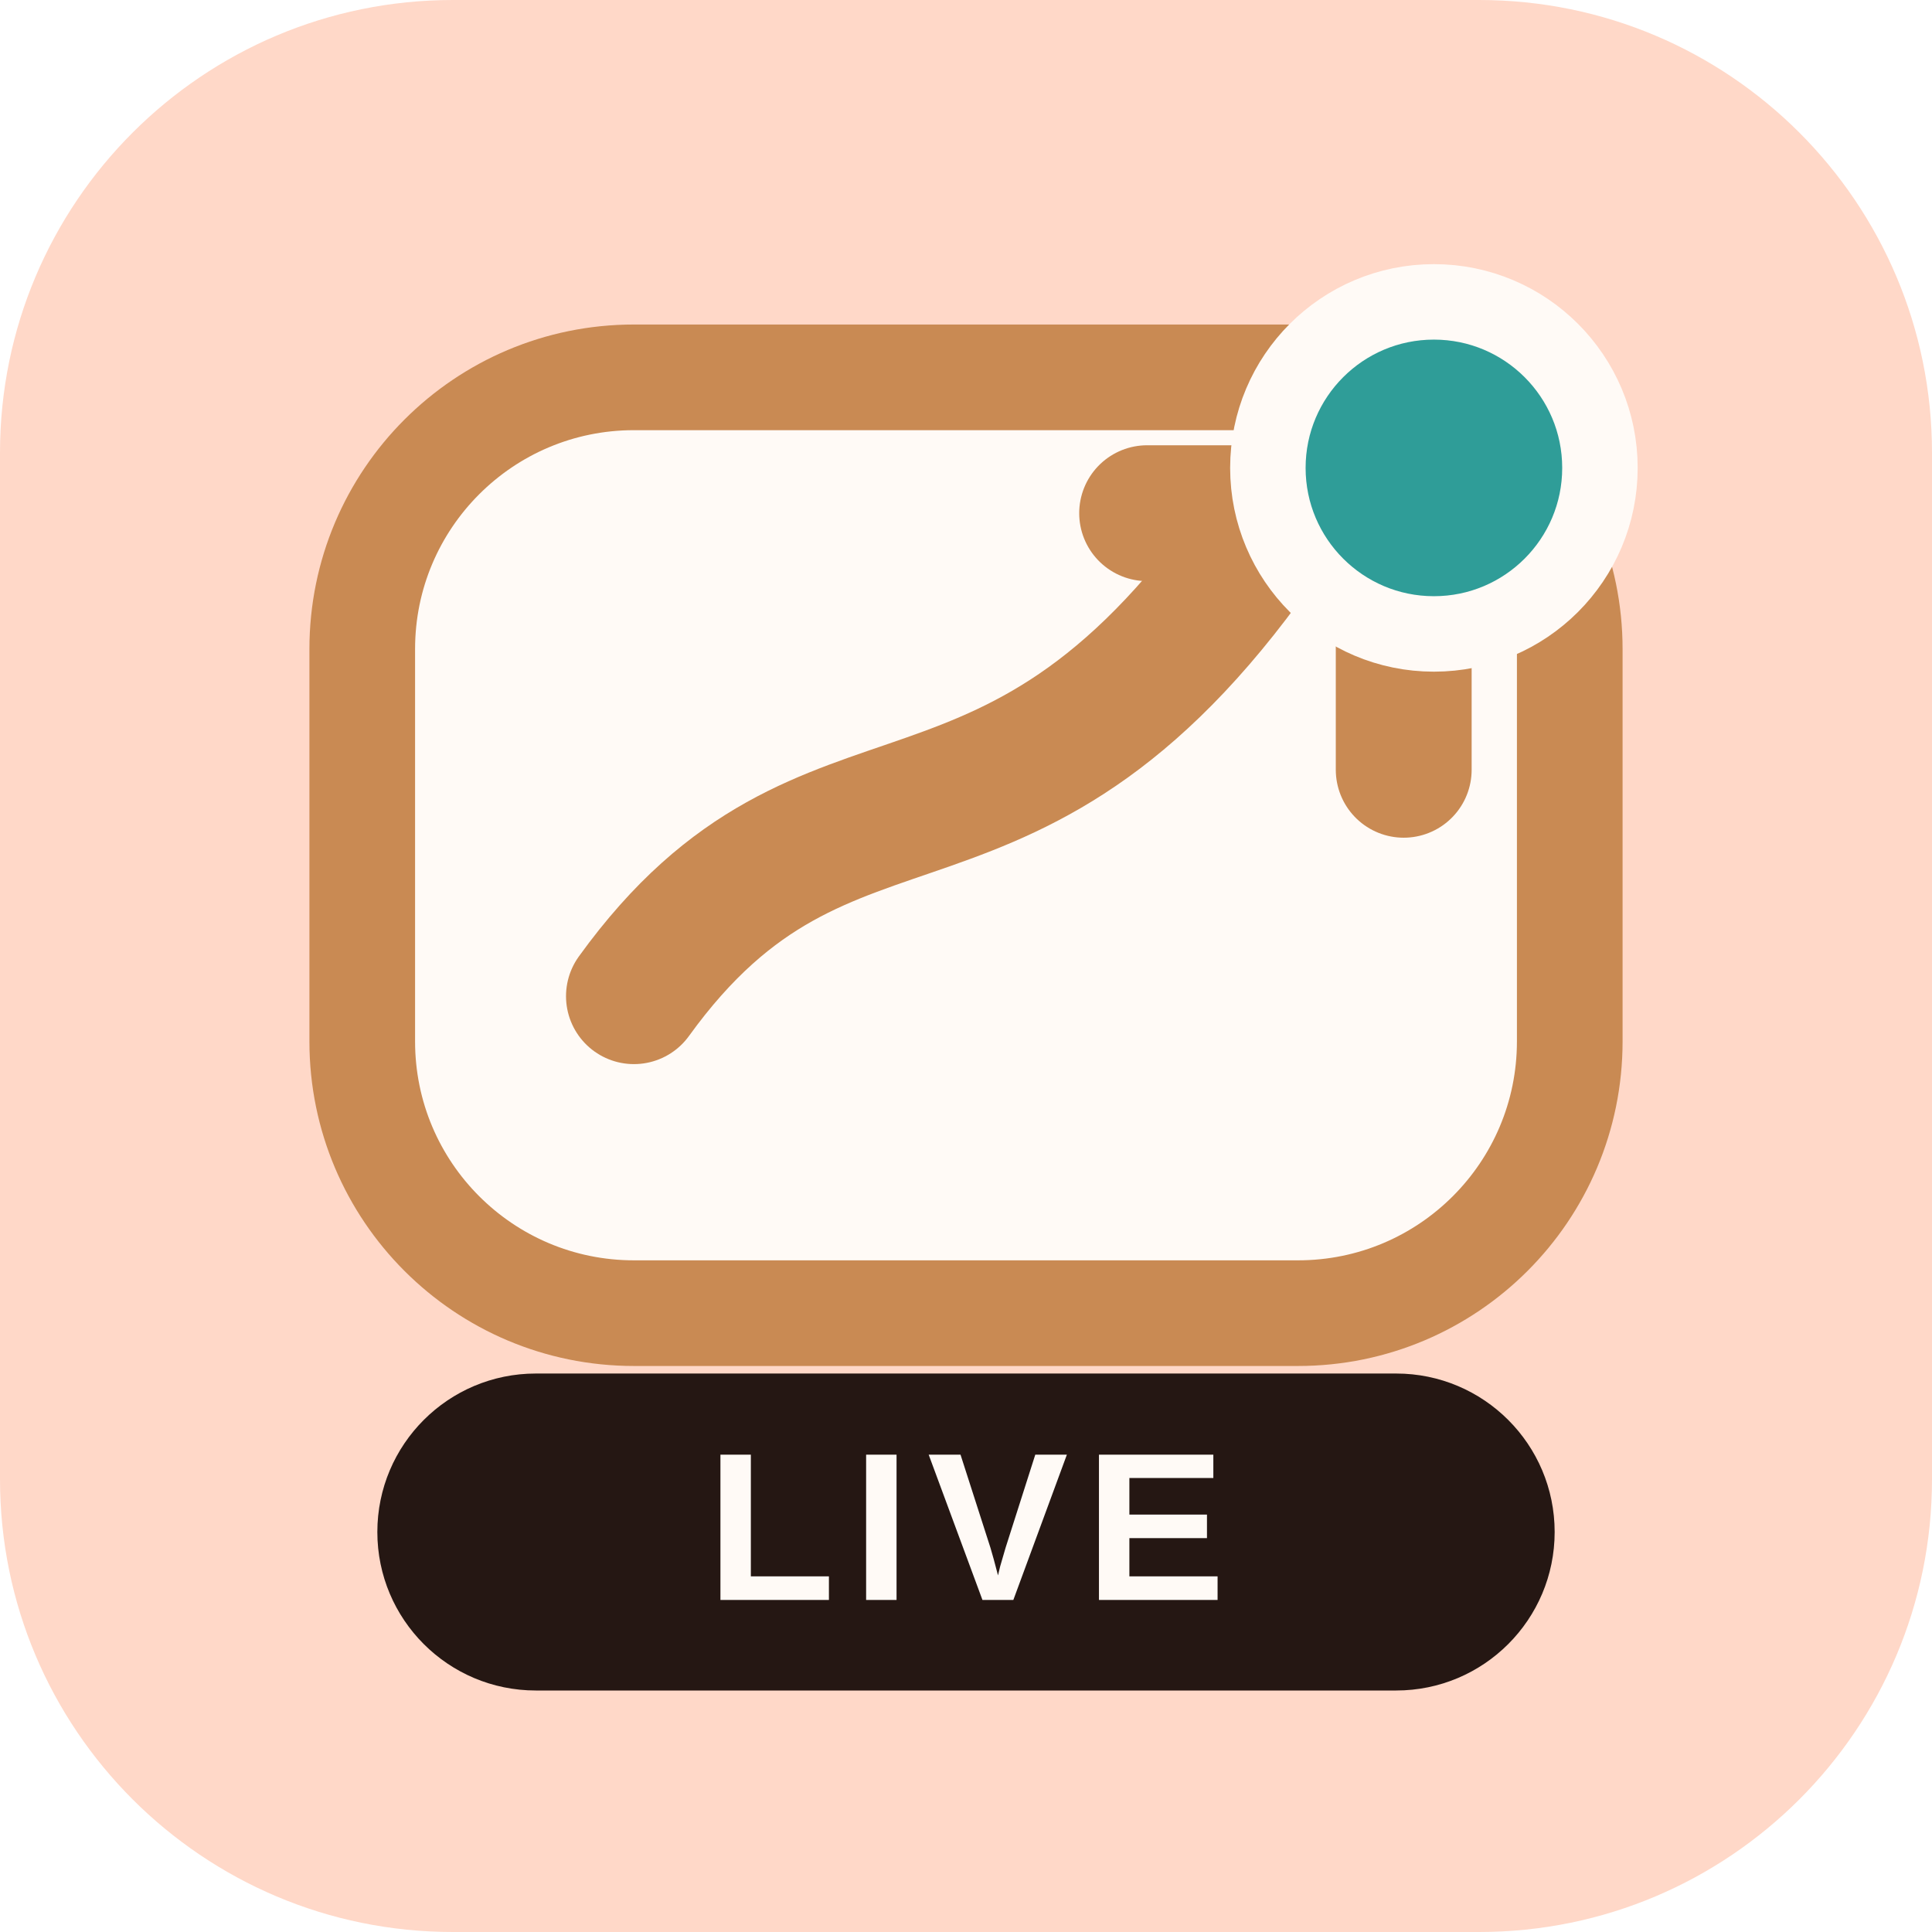
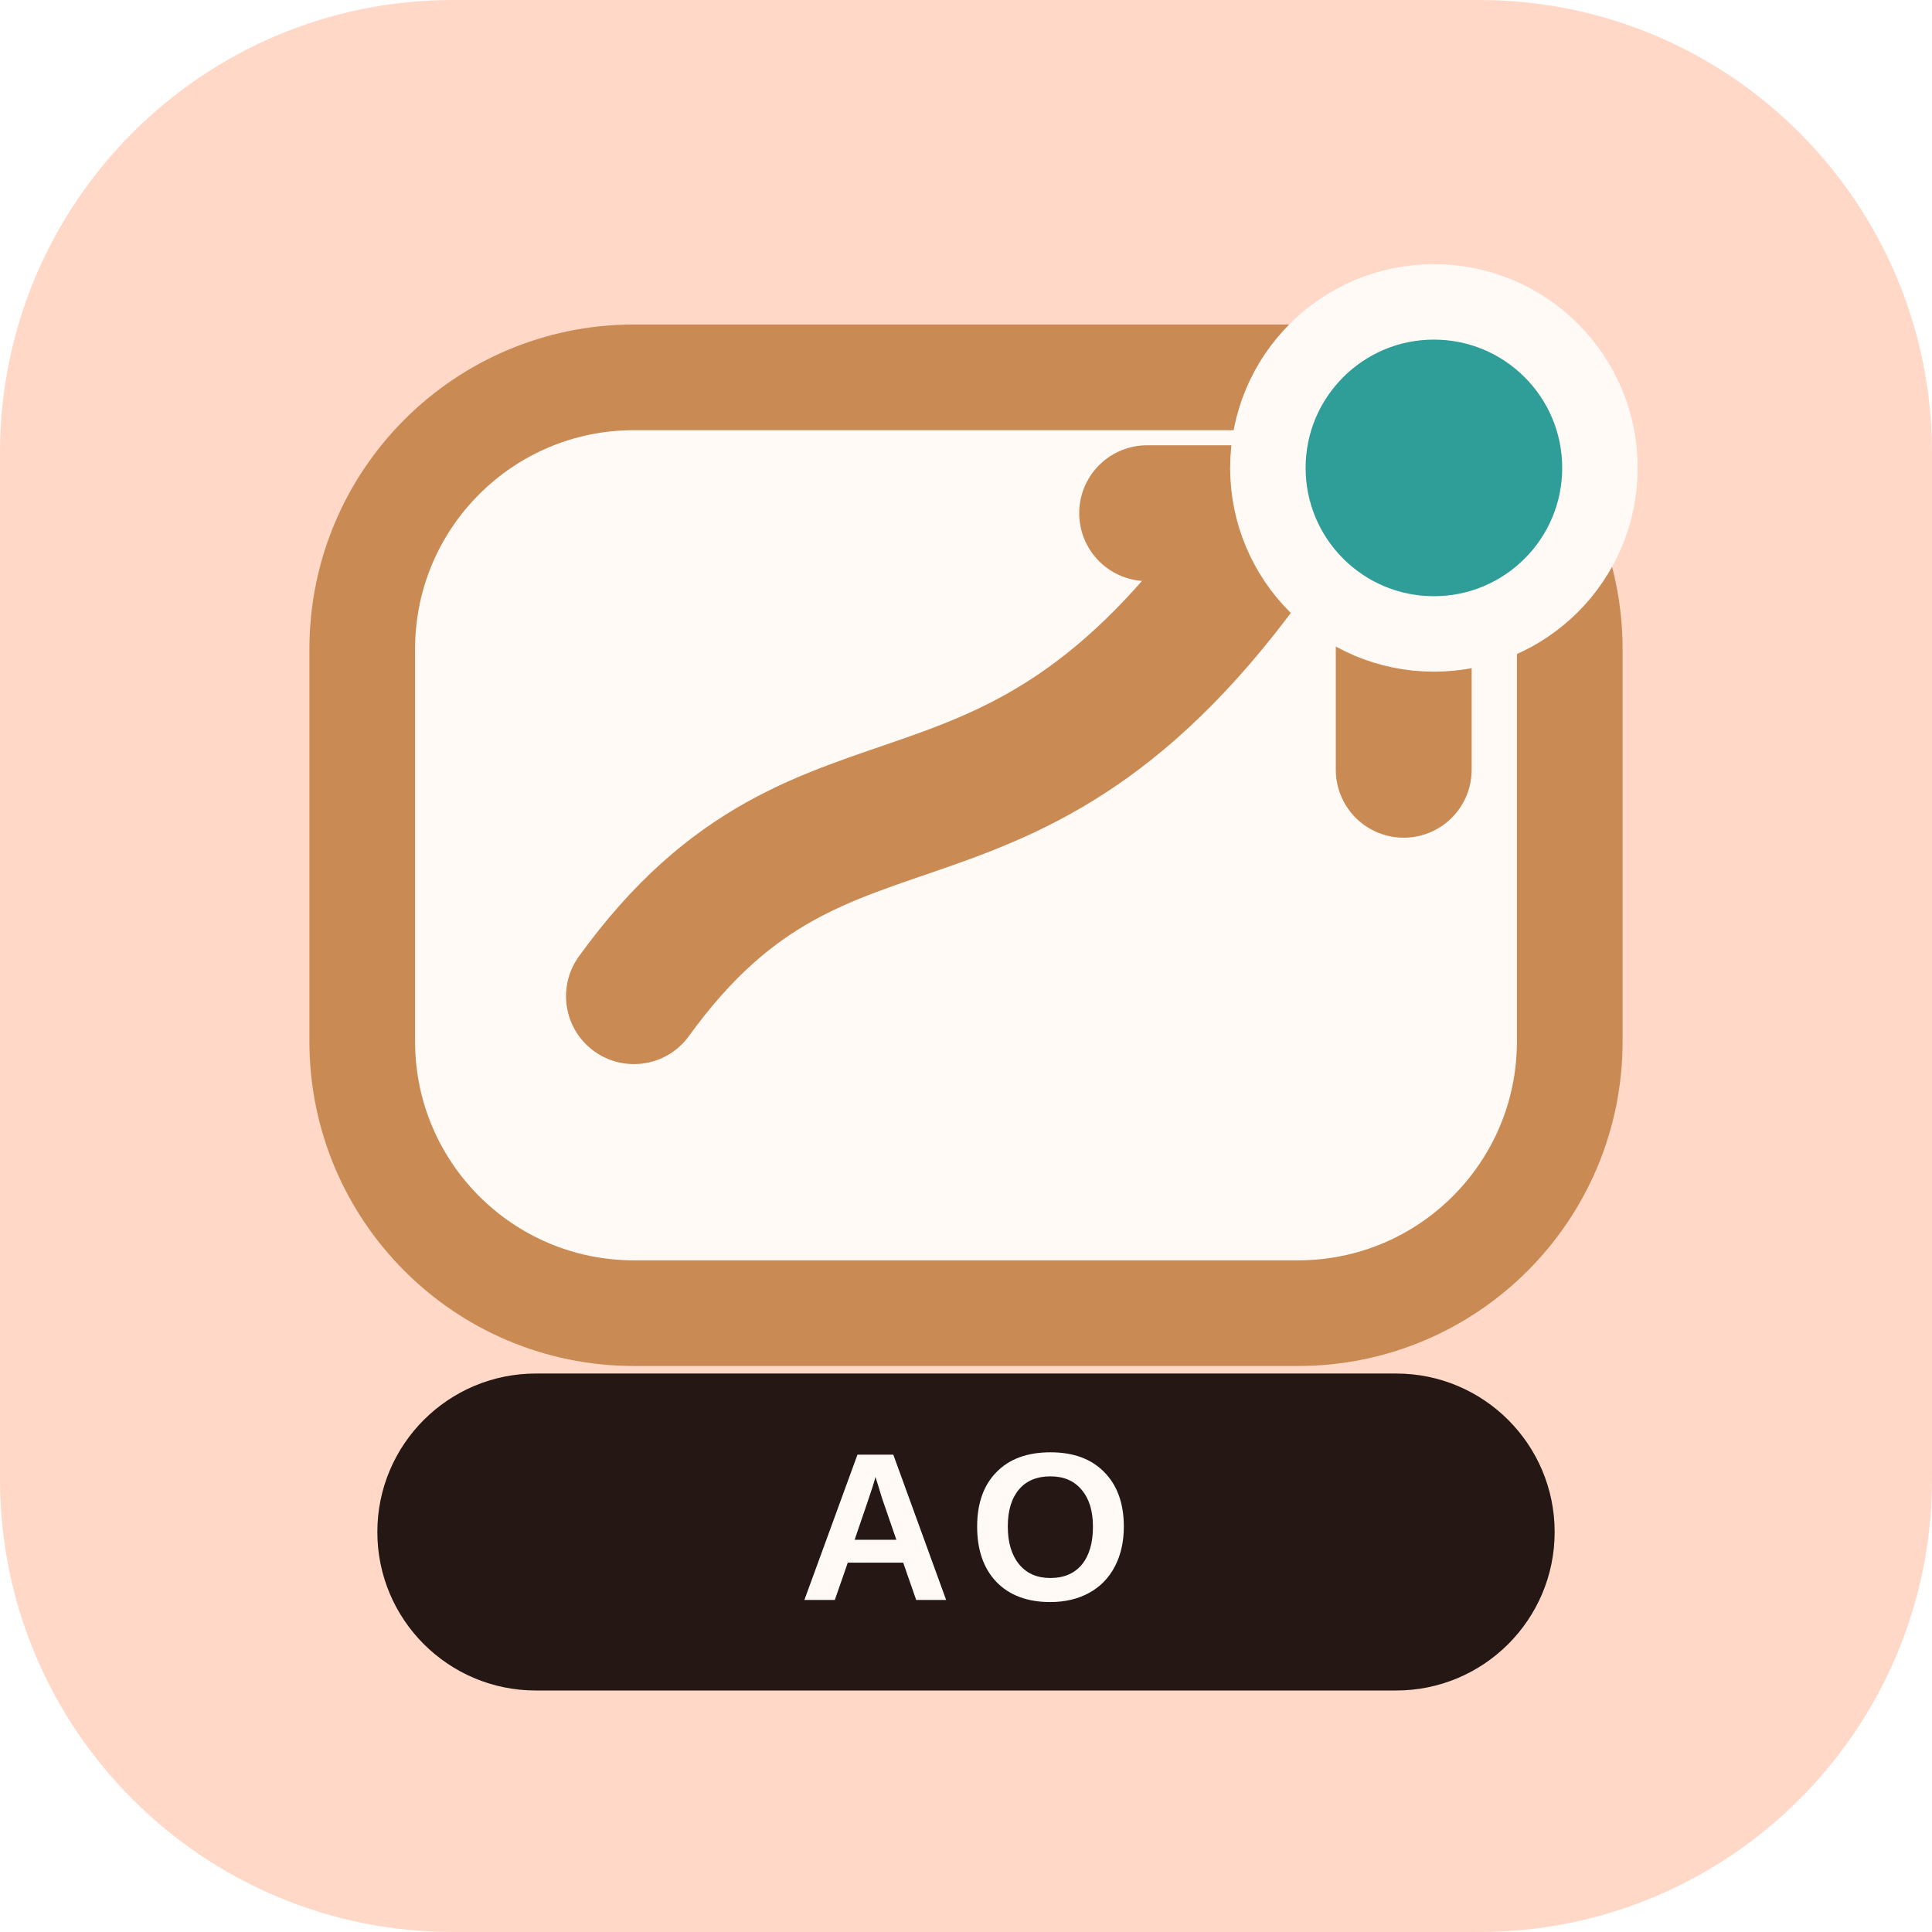
- <svg xmlns="http://www.w3.org/2000/svg" viewBox="0 0 128 128" role="img" aria-label="Relay Live">
+ <svg xmlns="http://www.w3.org/2000/svg" viewBox="0 0 128 128" role="img" aria-label="Relay">
  <rect width="128" height="128" rx="30" fill="#ffd8c8" />
  <rect x="24" y="25" width="80" height="62" rx="18" fill="#fffaf6" stroke="#c98a53" stroke-width="7" />
  <path d="M42 66c13-18 25-6 42-31" fill="none" stroke="#c98a53" stroke-width="9" stroke-linecap="round" />
  <path d="M76 34h17v17" fill="none" stroke="#c98a53" stroke-width="9" stroke-linecap="round" stroke-linejoin="round" />
  <circle cx="95" cy="31" r="11" fill="#2f9d98" stroke="#fffaf6" stroke-width="5" />
  <rect x="25" y="91" width="78" height="21" rx="10.5" fill="#251713" />
-   <text x="64" y="106" text-anchor="middle" font-family="Arial, Helvetica, sans-serif" font-size="14" font-weight="900" letter-spacing="1.1" fill="#fffaf6">LIVE</text>
+   <text x="64" y="106" text-anchor="middle" font-family="Arial, Helvetica, sans-serif" font-size="14" font-weight="900" letter-spacing="1.1" fill="#fffaf6">AO</text>
</svg>
